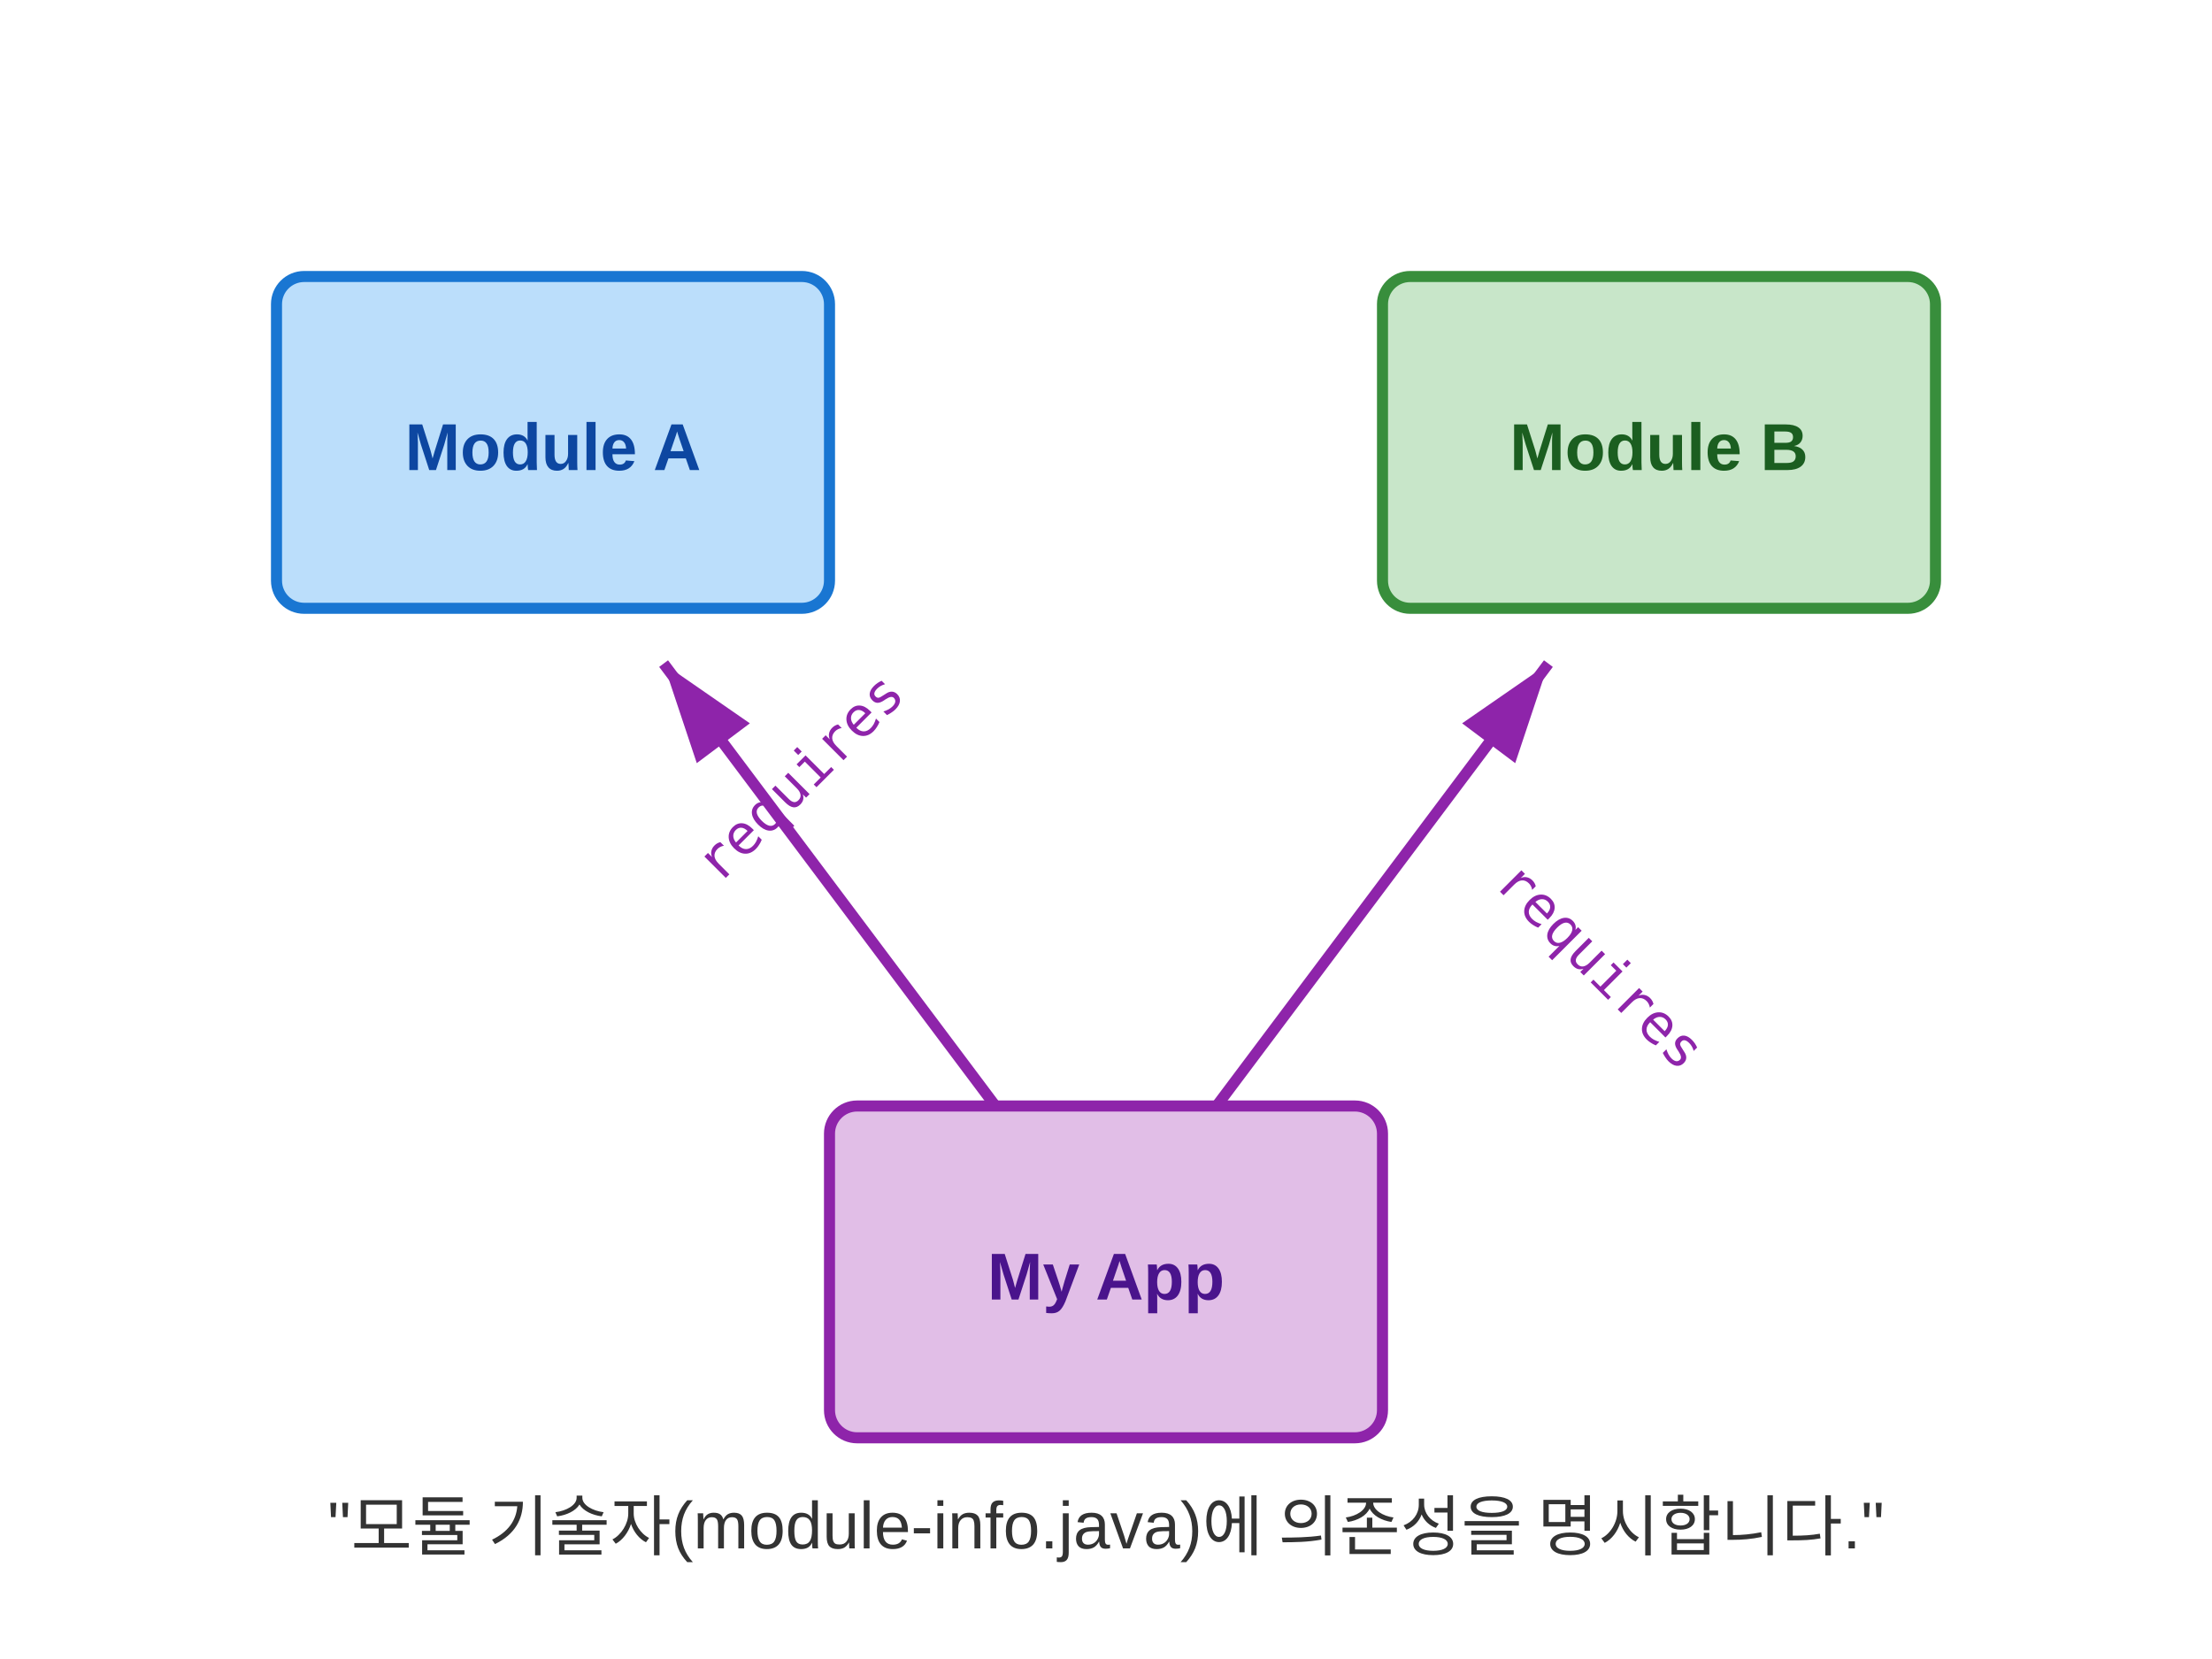
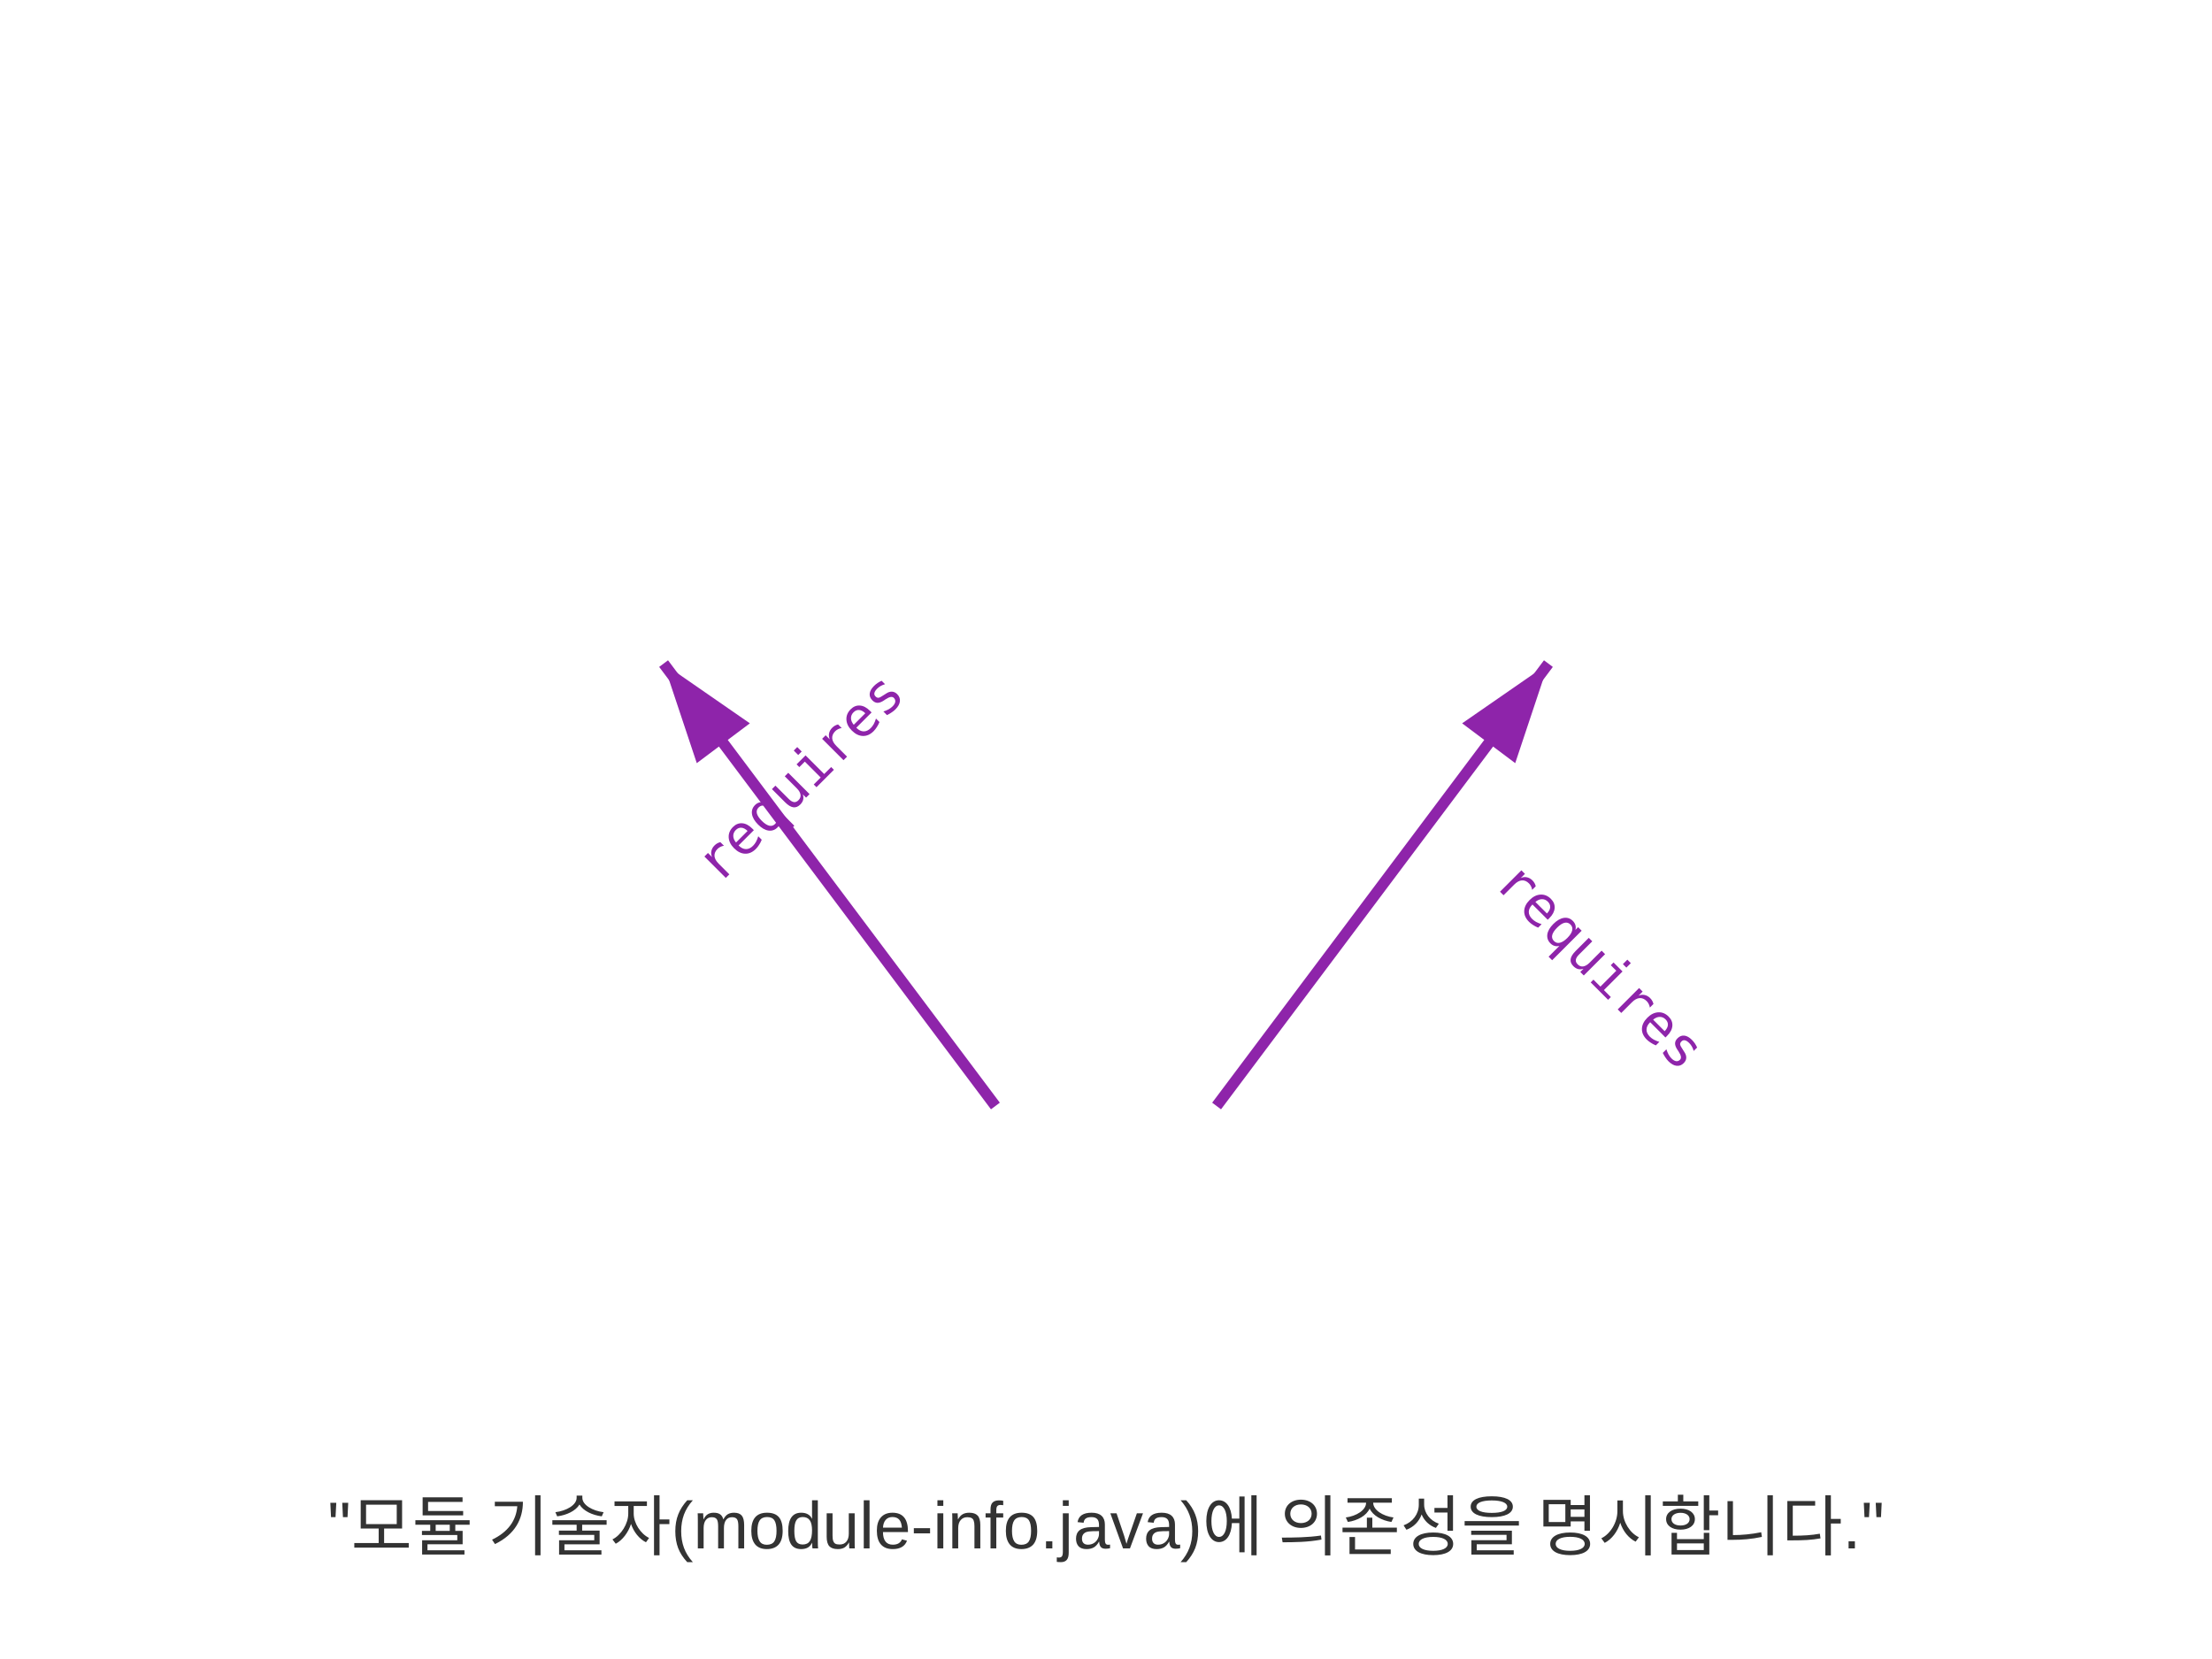
<svg xmlns="http://www.w3.org/2000/svg" width="400" height="300">
+   <style>
+     @keyframes fadeInUp {
+       0% { opacity: 0; transform: translateY(10px); }
+       100% { opacity: 1; transform: translateY(0); }
+     }
+     .animated-g {
+       opacity: 0;
+       animation: fadeInUp 0.8s ease-out forwards;
+     }
+     /* Add sequential delays */
+     .animated-g:nth-of-type(1) { animation-delay: 0.1s; }
+     .animated-g:nth-of-type(2) { animation-delay: 0.3s; }
+     .animated-g:nth-of-type(3) { animation-delay: 0.5s; }
+     .animated-g:nth-of-type(4) { animation-delay: 0.7s; }
+     .animated-g:nth-of-type(5) { animation-delay: 0.9s; }
+     .animated-g:nth-of-type(6) { animation-delay: 1.1s; }
+     .animated-g:nth-of-type(7) { animation-delay: 1.3s; }
+     .animated-g:nth-of-type(8) { animation-delay: 1.5s; }
+     .animated-g:nth-of-type(9) { animation-delay: 1.7s; }
+     .animated-g:nth-of-type(10) { animation-delay: 1.9s; }
+   </style>
  <rect width="400" height="300" fill="#ffffff" />
-   <g transform="translate(150, 200)">
+   <g class="animated-g" transform="translate(150, 200)">
    <rect x="0" y="0" width="100" height="60" rx="5" fill="#e1bee7" stroke="#8e24aa" stroke-width="2" />
    <text x="50" y="35" font-family="Arial, sans-serif" font-size="12" font-weight="bold" fill="#4a148c" text-anchor="middle">My App</text>
  </g>
-   <g transform="translate(50, 50)">
+   <g class="animated-g" transform="translate(50, 50)">
    <rect x="0" y="0" width="100" height="60" rx="5" fill="#bbdefb" stroke="#1976d2" stroke-width="2" />
    <text x="50" y="35" font-family="Arial, sans-serif" font-size="12" font-weight="bold" fill="#0d47a1" text-anchor="middle">Module A</text>
  </g>
-   <g transform="translate(250, 50)">
+   <g class="animated-g" transform="translate(250, 50)">
    <rect x="0" y="0" width="100" height="60" rx="5" fill="#c8e6c9" stroke="#388e3c" stroke-width="2" />
    <text x="50" y="35" font-family="Arial, sans-serif" font-size="12" font-weight="bold" fill="#1b5e20" text-anchor="middle">Module B</text>
  </g>
  <path d="M180,200 L120,120" stroke="#8e24aa" stroke-width="2" marker-end="url(#arrow_dep)" />
  <text x="130" y="160" font-family="monospace" font-size="10" fill="#8e24aa" transform="rotate(-45 130,160)">requires</text>
  <path d="M220,200 L280,120" stroke="#8e24aa" stroke-width="2" marker-end="url(#arrow_dep)" />
  <text x="270" y="160" font-family="monospace" font-size="10" fill="#8e24aa" transform="rotate(45 270,160)">requires</text>
  <defs>
    <marker id="arrow_dep" markerWidth="10" markerHeight="10" refX="9" refY="3" orient="auto" markerUnits="strokeWidth">
      <path d="M0,0 L0,6 L9,3 z" fill="#8e24aa" />
    </marker>
  </defs>
  <text x="200" y="280" font-family="Arial, sans-serif" font-size="12" fill="#333" text-anchor="middle">"모듈 기술자(module-info.java)에 의존성을 명시합니다."</text>
</svg>
